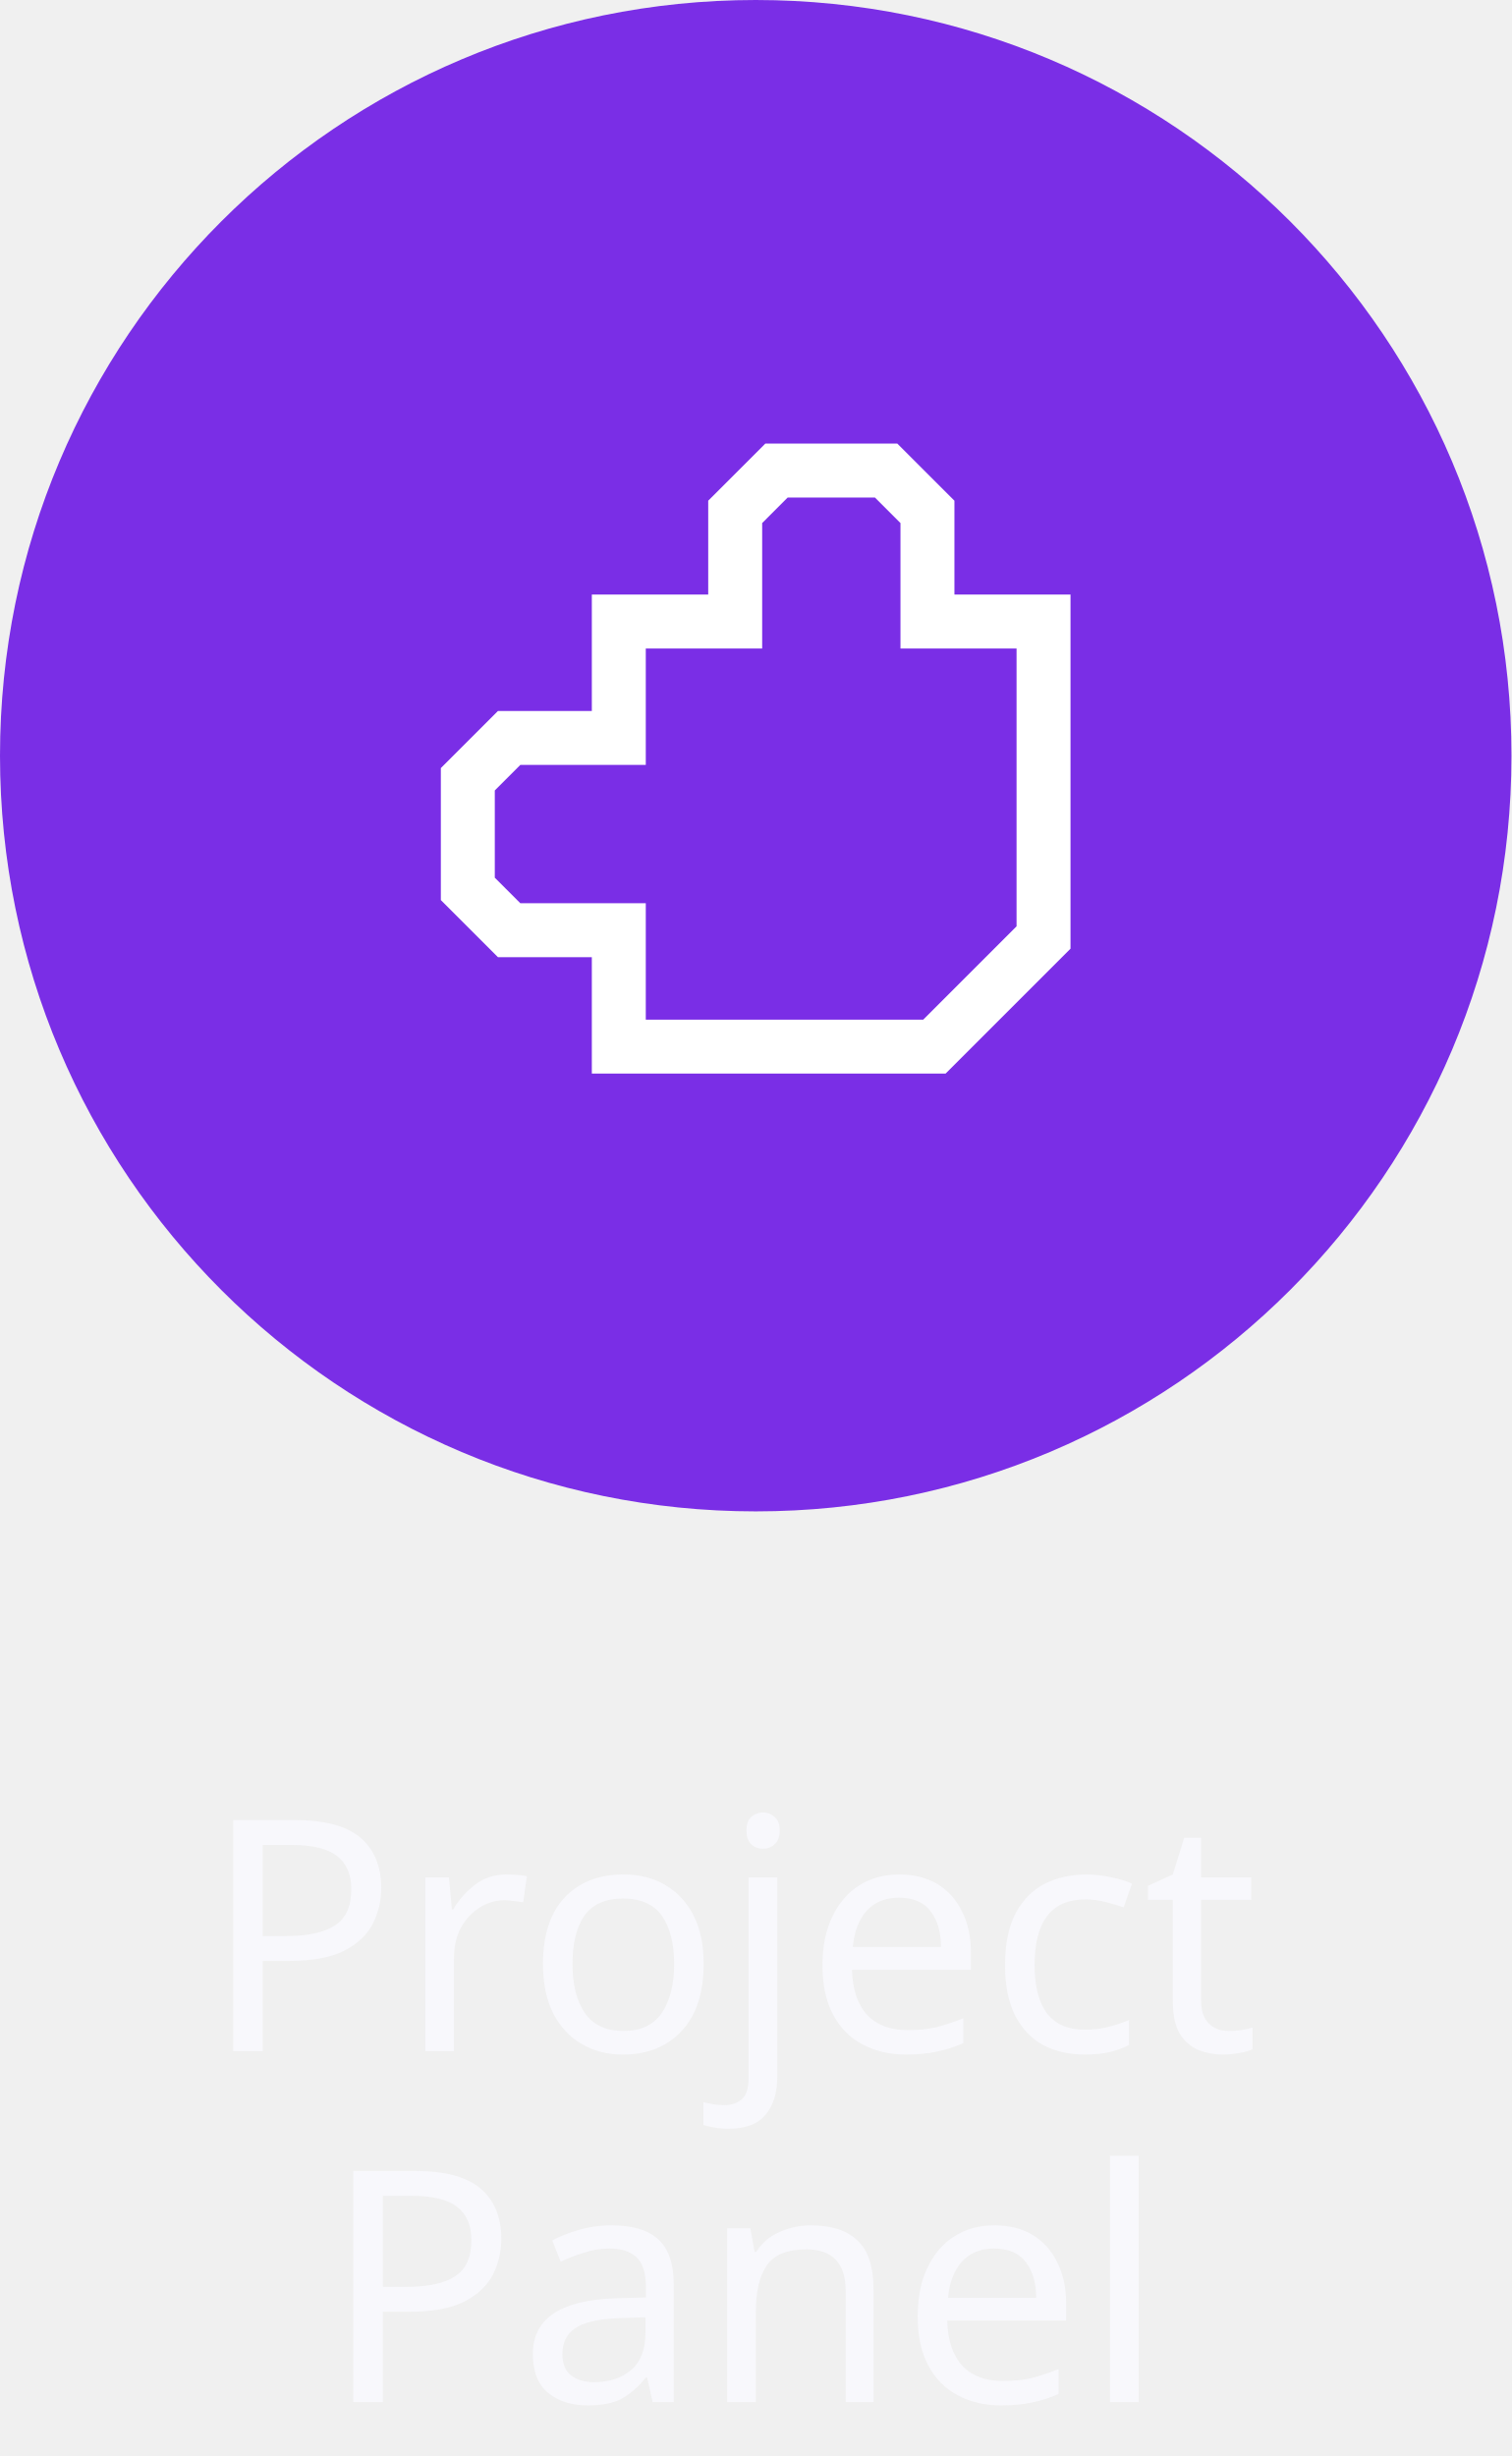
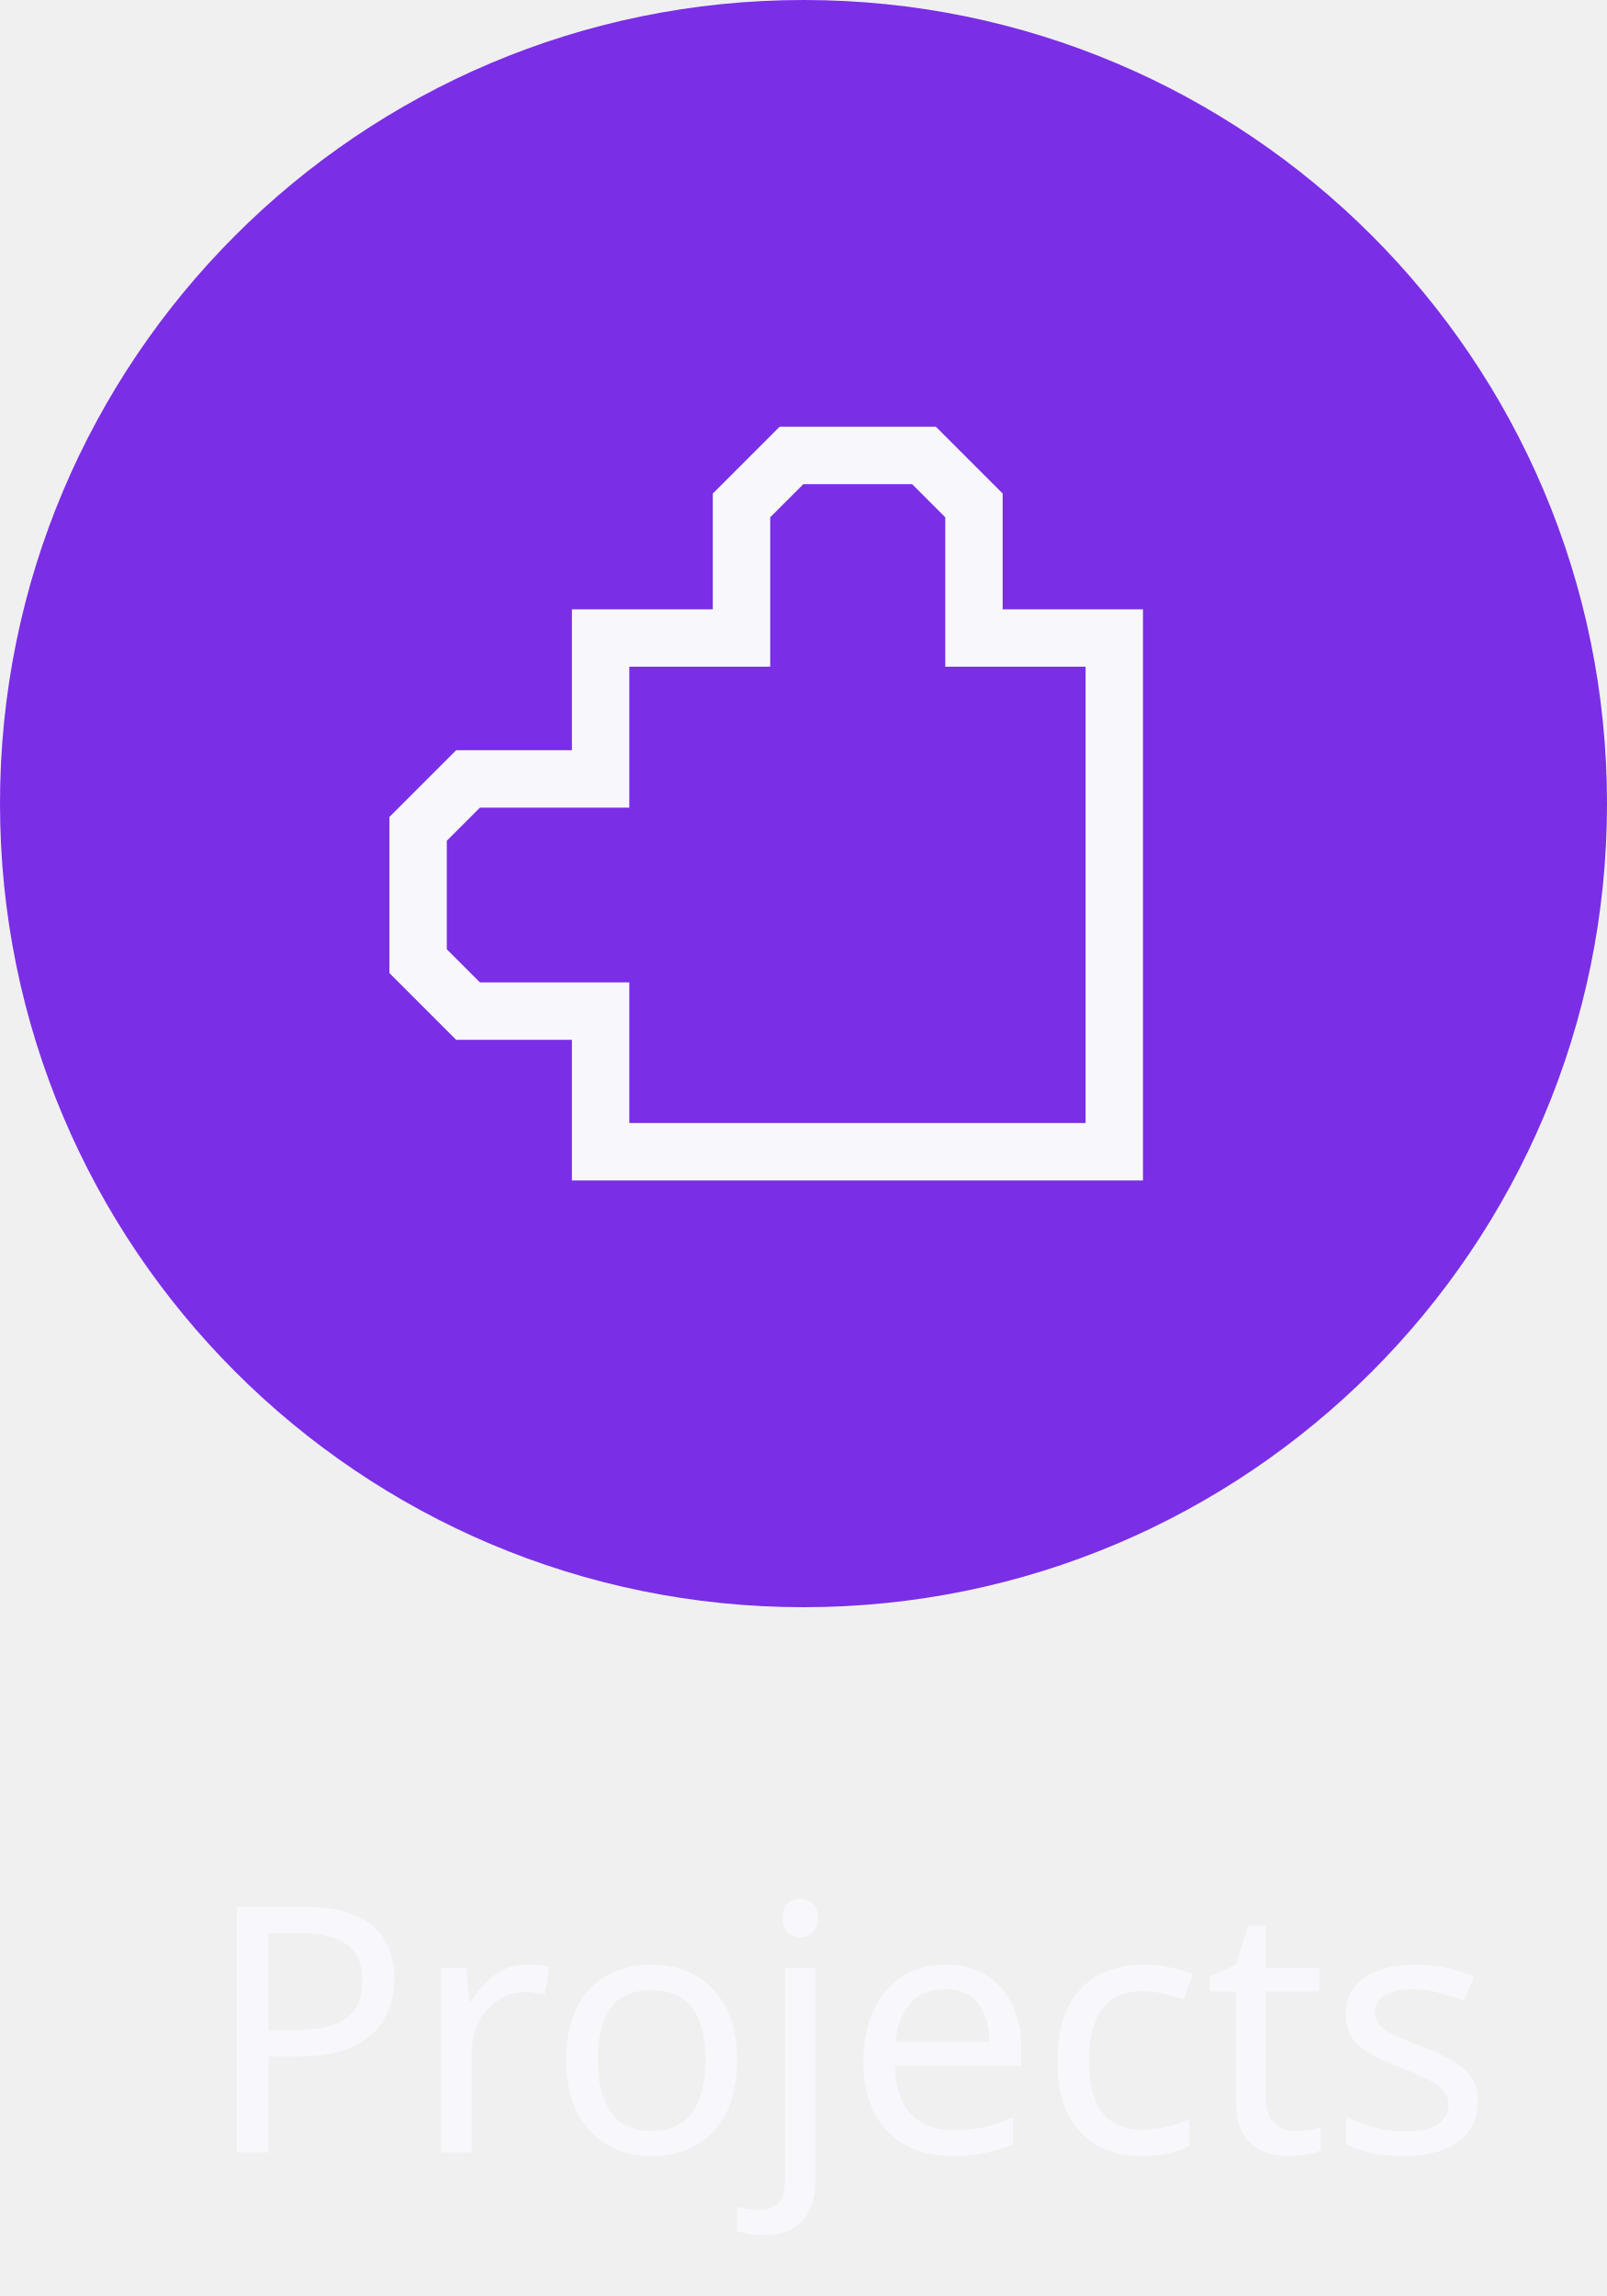
- <svg xmlns="http://www.w3.org/2000/svg" width="56" height="91" viewBox="0 0 56 91">
-   <g id="btn_project_hover" transform="translate(-10858 -6553)">
-     <circle id="Ellipse_50" data-name="Ellipse 50" cx="28" cy="28" r="28" transform="translate(10858 6553)" fill="#7a2ee6" />
-     <rect id="Rectangle_146" data-name="Rectangle 146" width="32" height="32" transform="translate(10870 6565)" fill="none" />
-     <text id="Project_Panel" data-name="Project Panel" transform="translate(10886 6629)" fill="#f8f8fc" font-size="12" font-family="SegoeUI, Segoe UI">
-       <tspan x="-20.514" y="0">Project</tspan>
-       <tspan x="-16.068" y="13">Panel</tspan>
-     </text>
-     <path id="Path_650" data-name="Path 650" d="M22.324,6.58V18.287L18.281,22.33H6.588V18.017H2.525L.994,16.486V12.424l1.531-1.531H6.588V6.58H10.9V2.517l1.53-1.53h4.063l1.53,1.53V6.58Z" transform="translate(10874.339 6569.449)" fill="none" stroke="#fff" stroke-miterlimit="9.996" stroke-width="1.999" />
-   </g>
+ <svg xmlns="http://www.w3.org/2000/svg" id="abd6fdd6-ea92-4fe6-a33e-c6b94071f490" data-name="baca2299-15b7-45f2-876a-266d4ecb3a9d" width="56" height="80" viewBox="0 0 56 80">
+   <circle cx="28" cy="28" r="28" fill="#7a2ee6" />
+   <rect x="12" y="12" width="32" height="32" fill="none" />
+   <text transform="translate(7.1 75)" font-size="12" fill="#f8f8fc" font-family="SegoeUI, Segoe UI" style="isolation:isolate">Projects</text>
+   <polygon points="38.83 22.23 38.83 40.13 20.93 40.13 20.93 35.23 16.31 35.23 14.57 33.49 14.57 28.88 16.31 27.14 20.93 27.14 20.93 22.23 25.84 22.23 25.84 17.61 27.58 15.87 32.2 15.87 33.94 17.61 33.94 22.23 38.83 22.23" fill="none" stroke="#f8f8fc" stroke-miterlimit="10" stroke-width="2" />
</svg>
